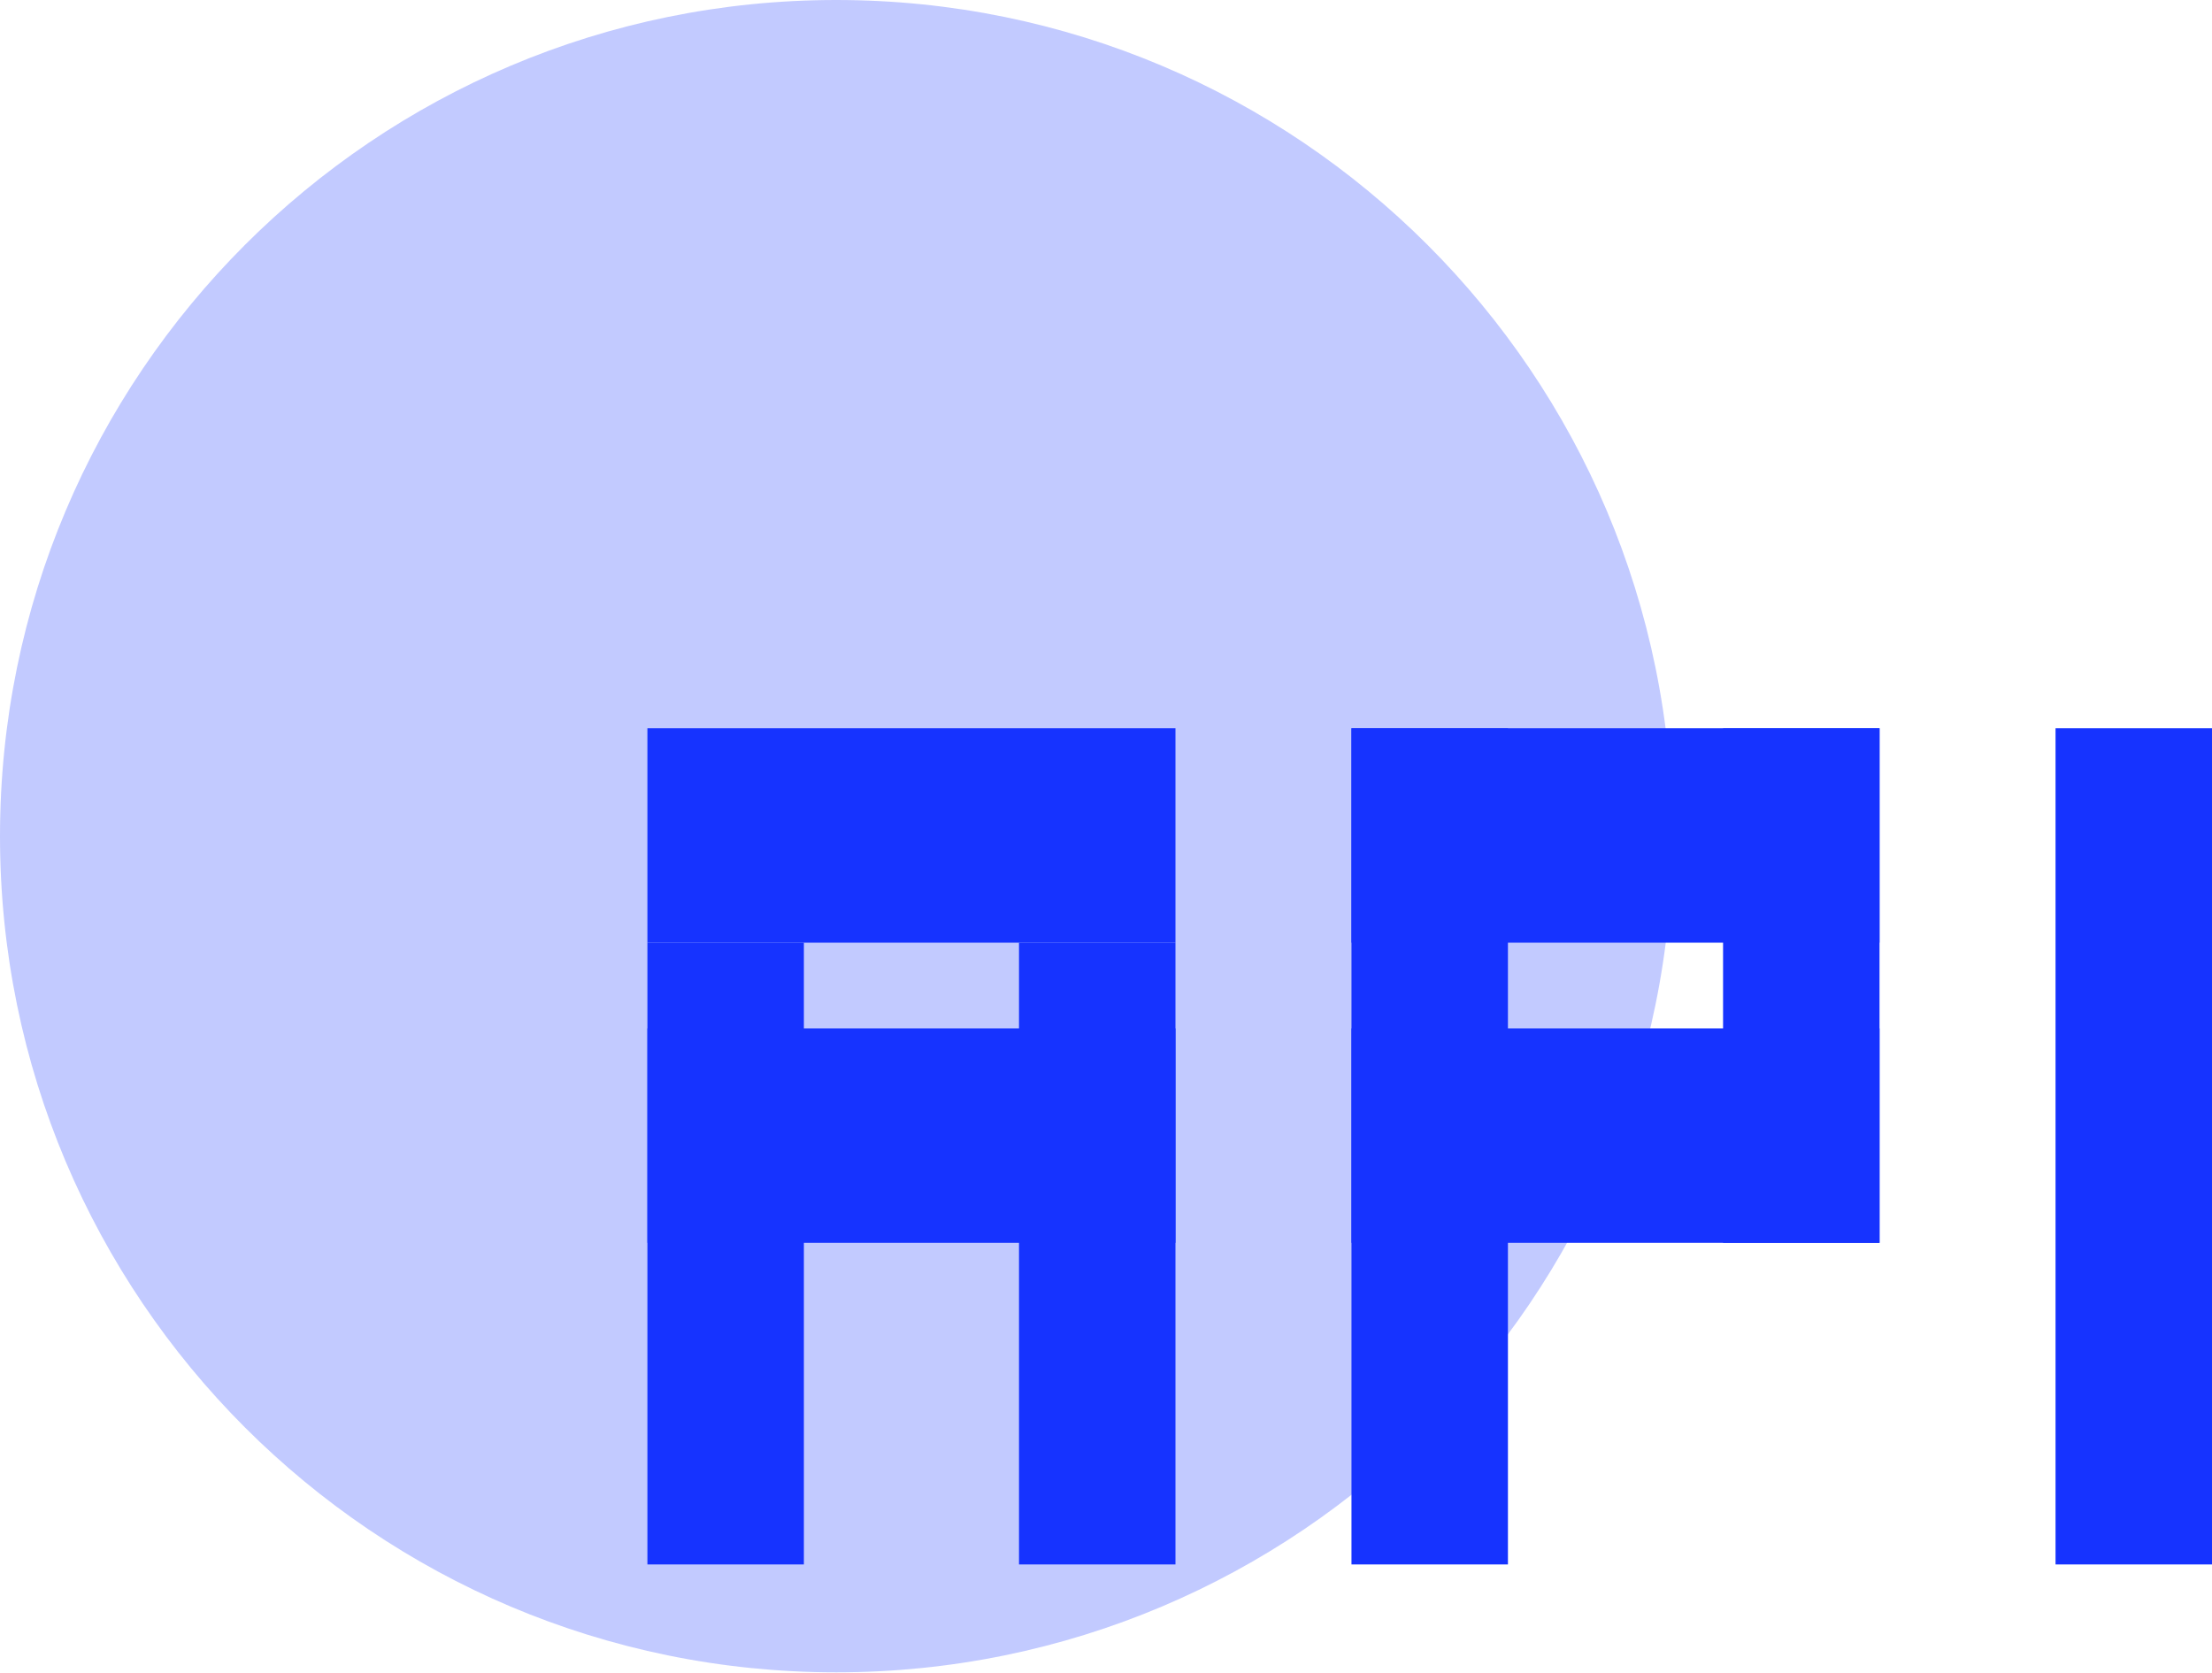
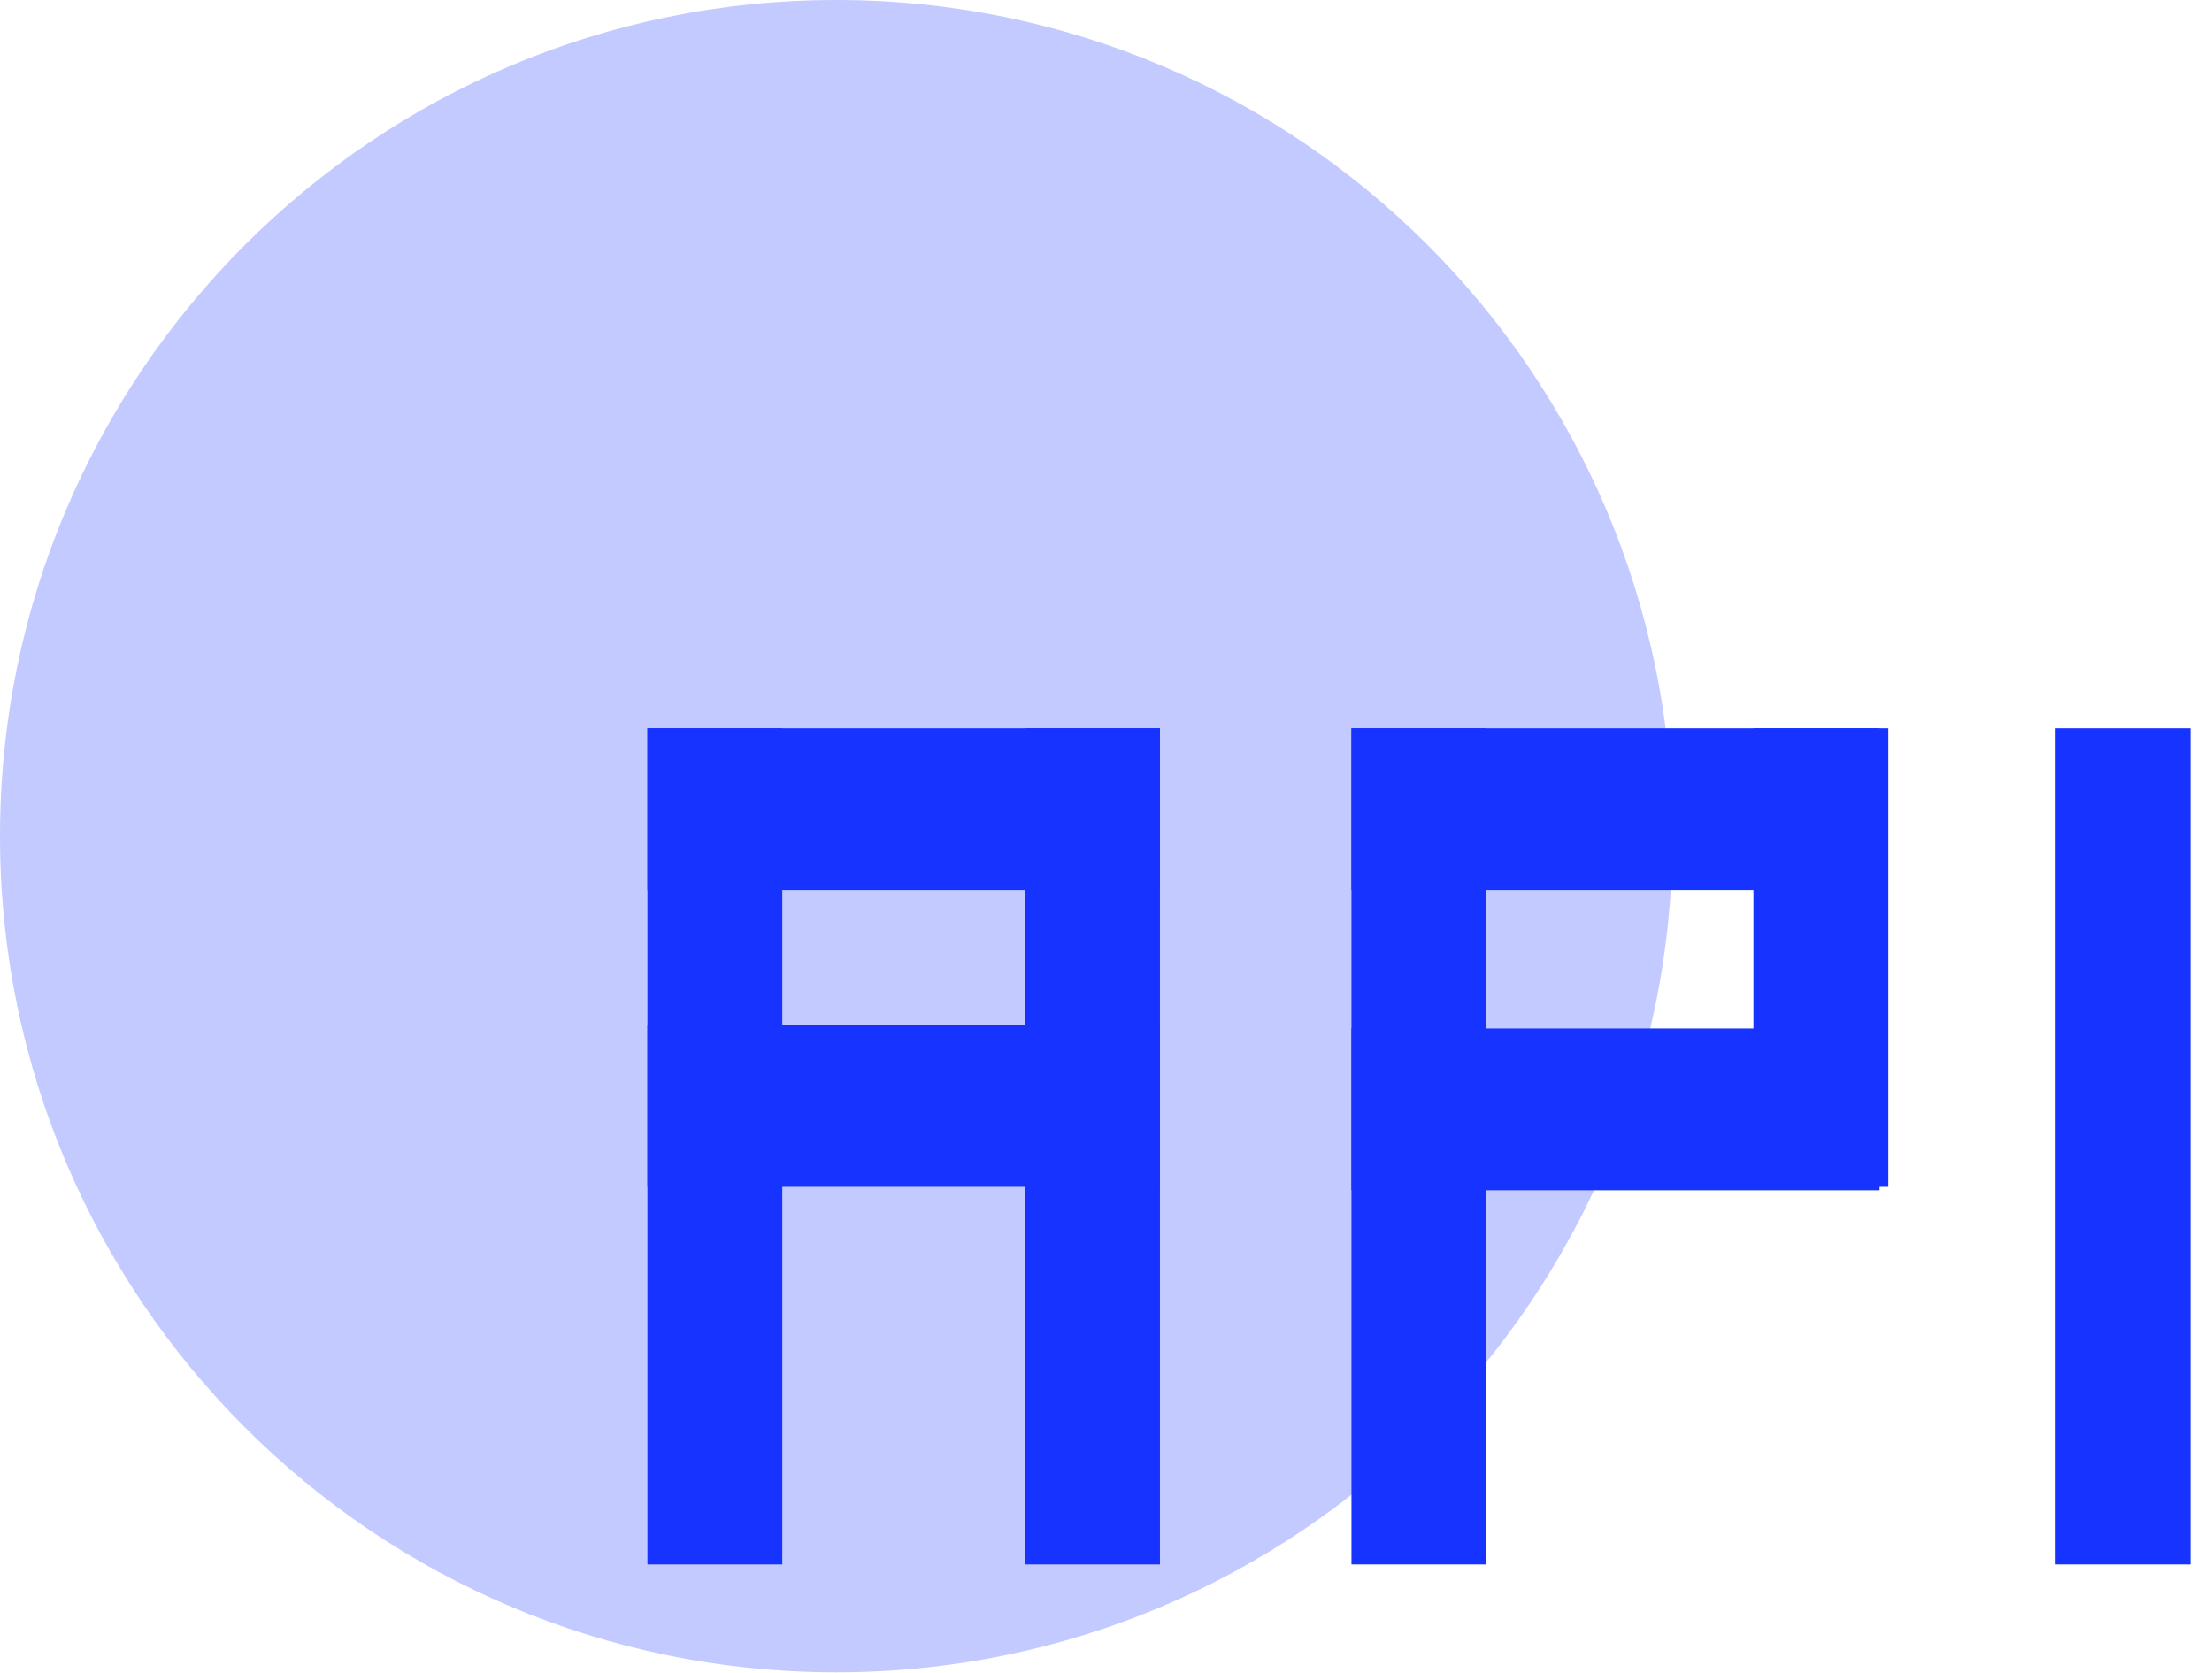
<svg xmlns="http://www.w3.org/2000/svg" width="82" height="62" viewBox="0 0 82 62" fill="none">
  <circle cx="31" cy="31" r="31" fill="#1633FF" fill-opacity="0.26" />
-   <rect x="24" y="34.949" width="5.8" height="23.051" fill="#1633FF" />
-   <rect x="37.775" y="34.949" width="5.8" height="23.051" fill="#1633FF" />
-   <rect x="76.2" y="27" width="5.8" height="31" fill="#1633FF" />
-   <rect x="63.875" y="27" width="5.8" height="19.077" fill="#1633FF" />
-   <rect x="50.1" y="27" width="5.8" height="31" fill="#1633FF" />
-   <rect x="24" y="27" width="19.575" height="7.949" fill="#1633FF" />
-   <rect x="24" y="38.128" width="19.575" height="7.949" fill="#1633FF" />
-   <rect x="50.1" y="27" width="19.575" height="7.949" fill="#1633FF" />
-   <rect x="50.1" y="38.128" width="19.575" height="7.949" fill="#1633FF" />
+   <rect x="24" y="27" width="5" height="31" fill="#1633FF" />
+   <rect x="38" y="27" width="5" height="31" fill="#1633FF" />
+   <rect x="76.2" y="27" width="5" height="31" fill="#1633FF" />
+   <rect x="65" y="27" width="5" height="17" fill="#1633FF" />
+   <rect x="50.1" y="27" width="5" height="31" fill="#1633FF" />
+   <rect x="24" y="27" width="19" height="6" fill="#1633FF" />
+   <rect x="24" y="38" width="19" height="6" fill="#1633FF" />
+   <rect x="50.1" y="27" width="19.575" height="6" fill="#1633FF" />
+   <rect x="50.1" y="38.128" width="19.575" height="6" fill="#1633FF" />
</svg>
